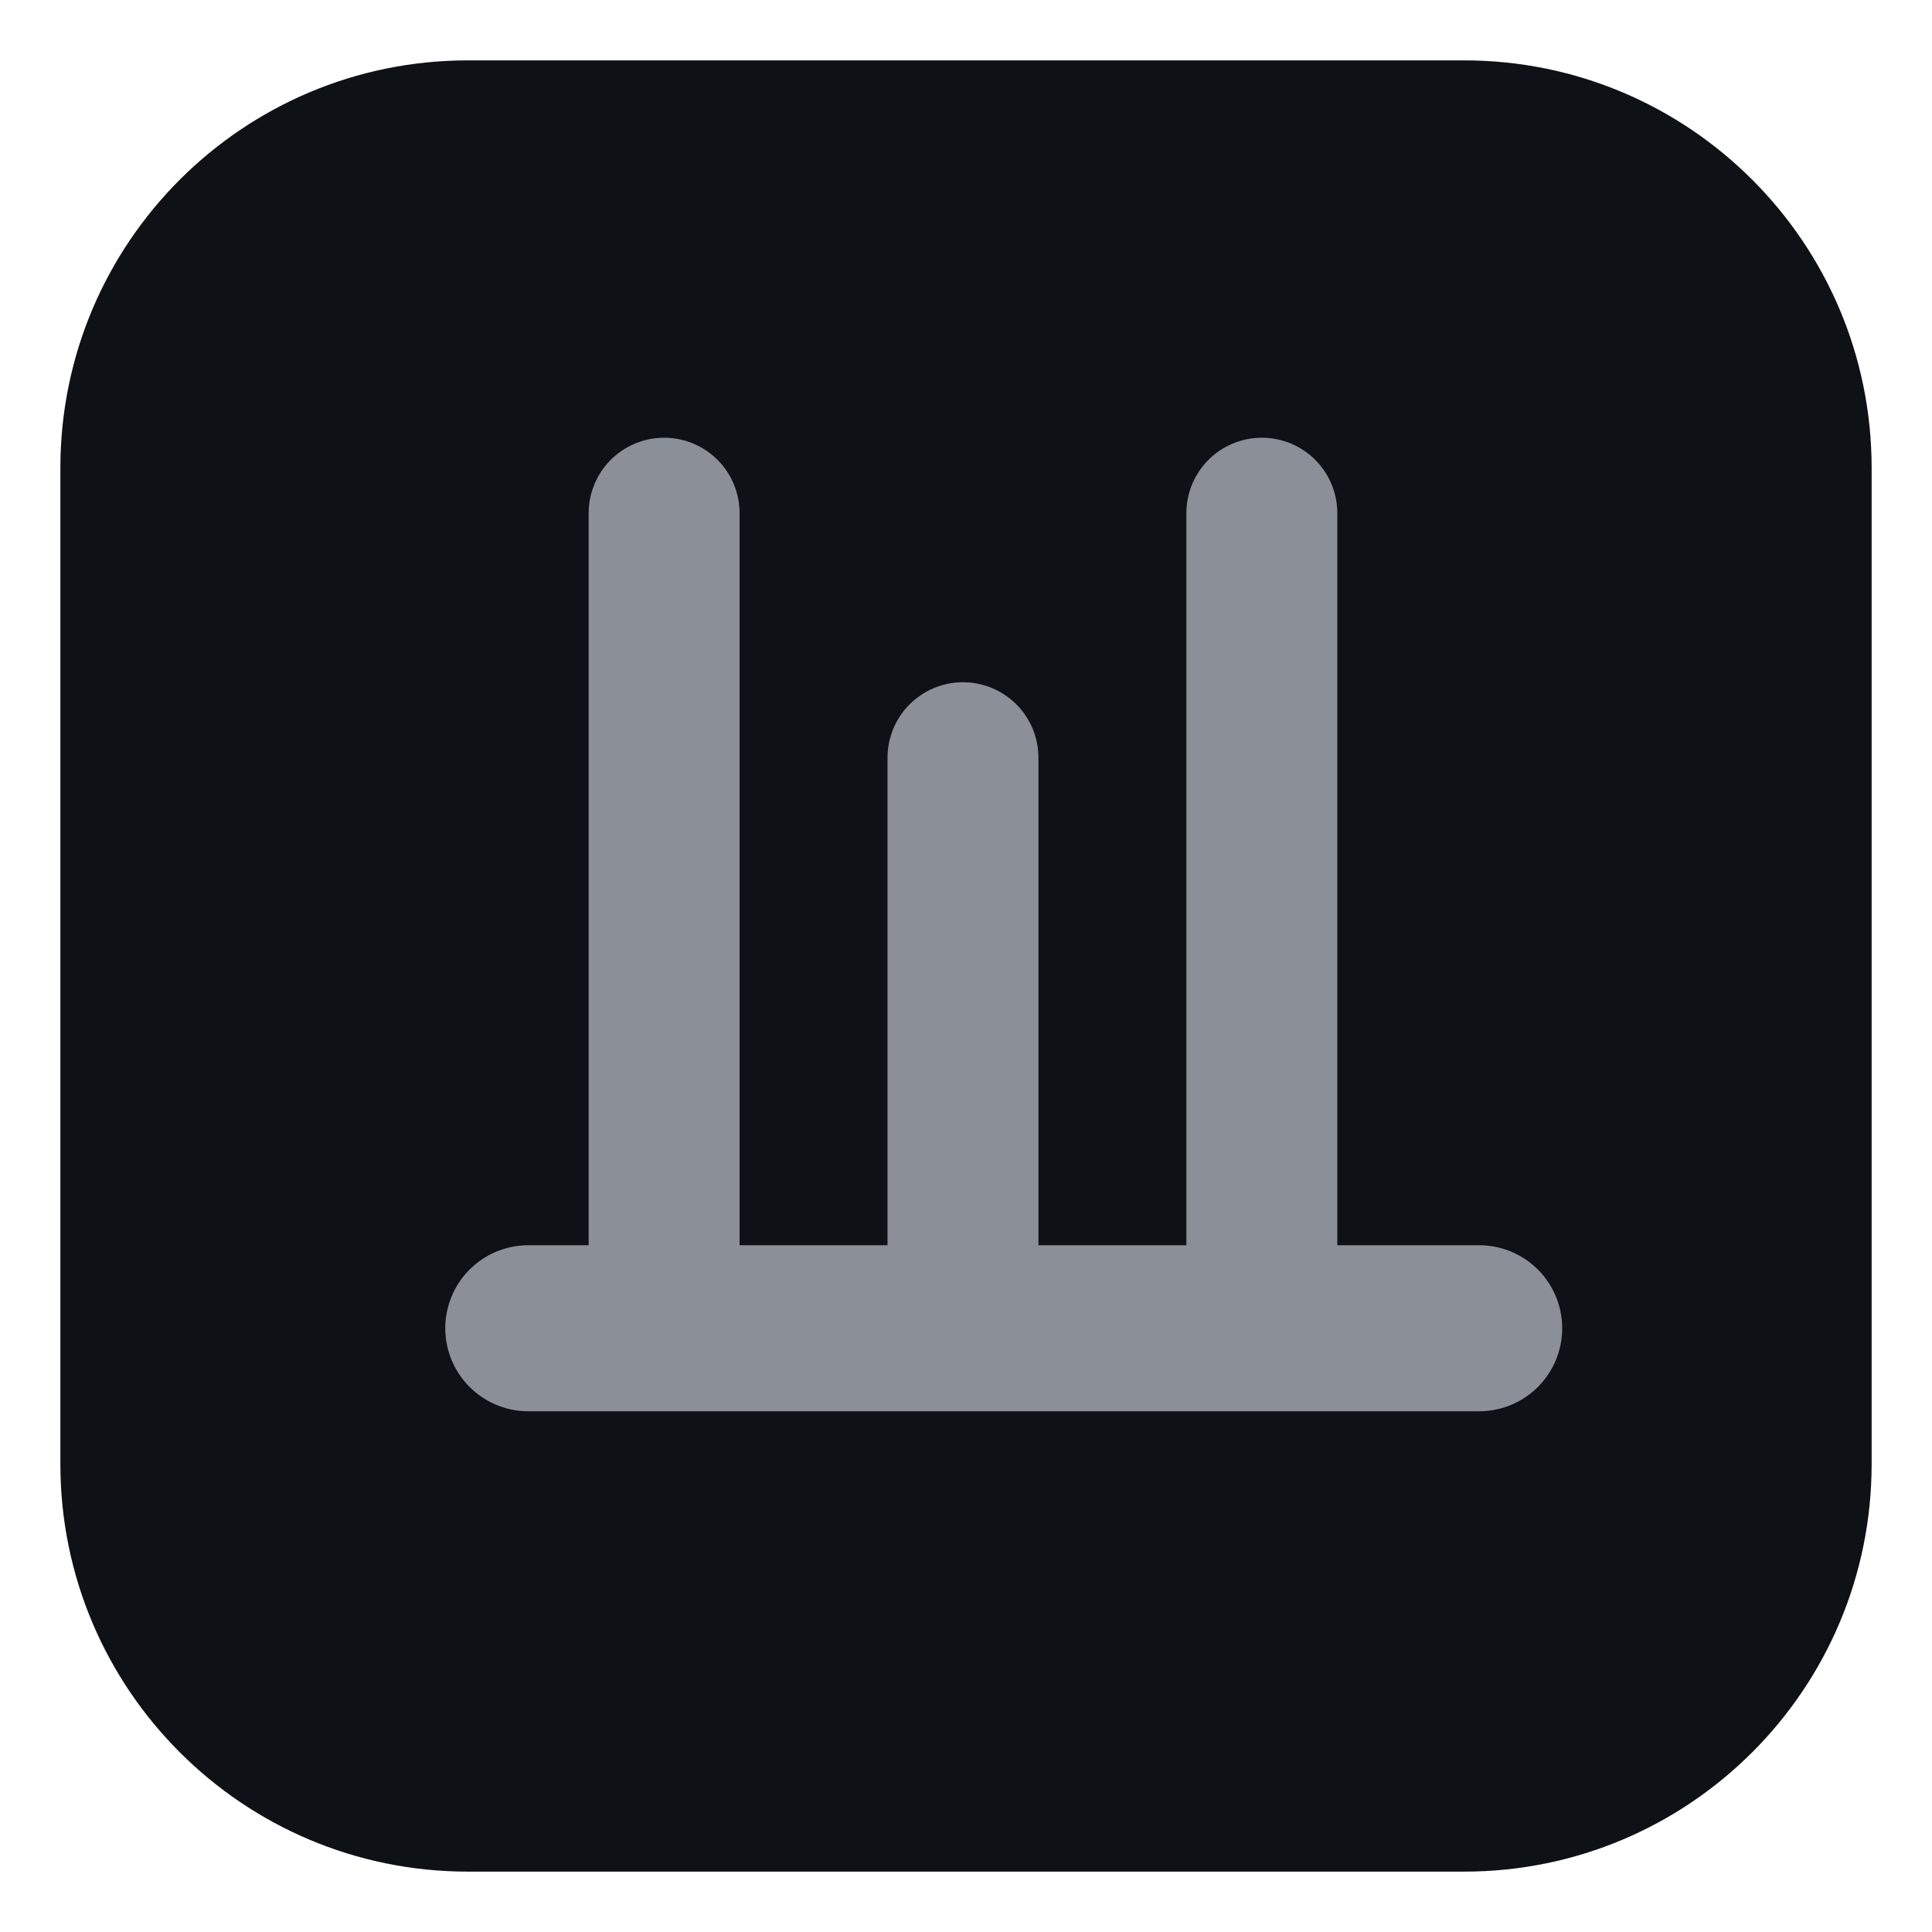
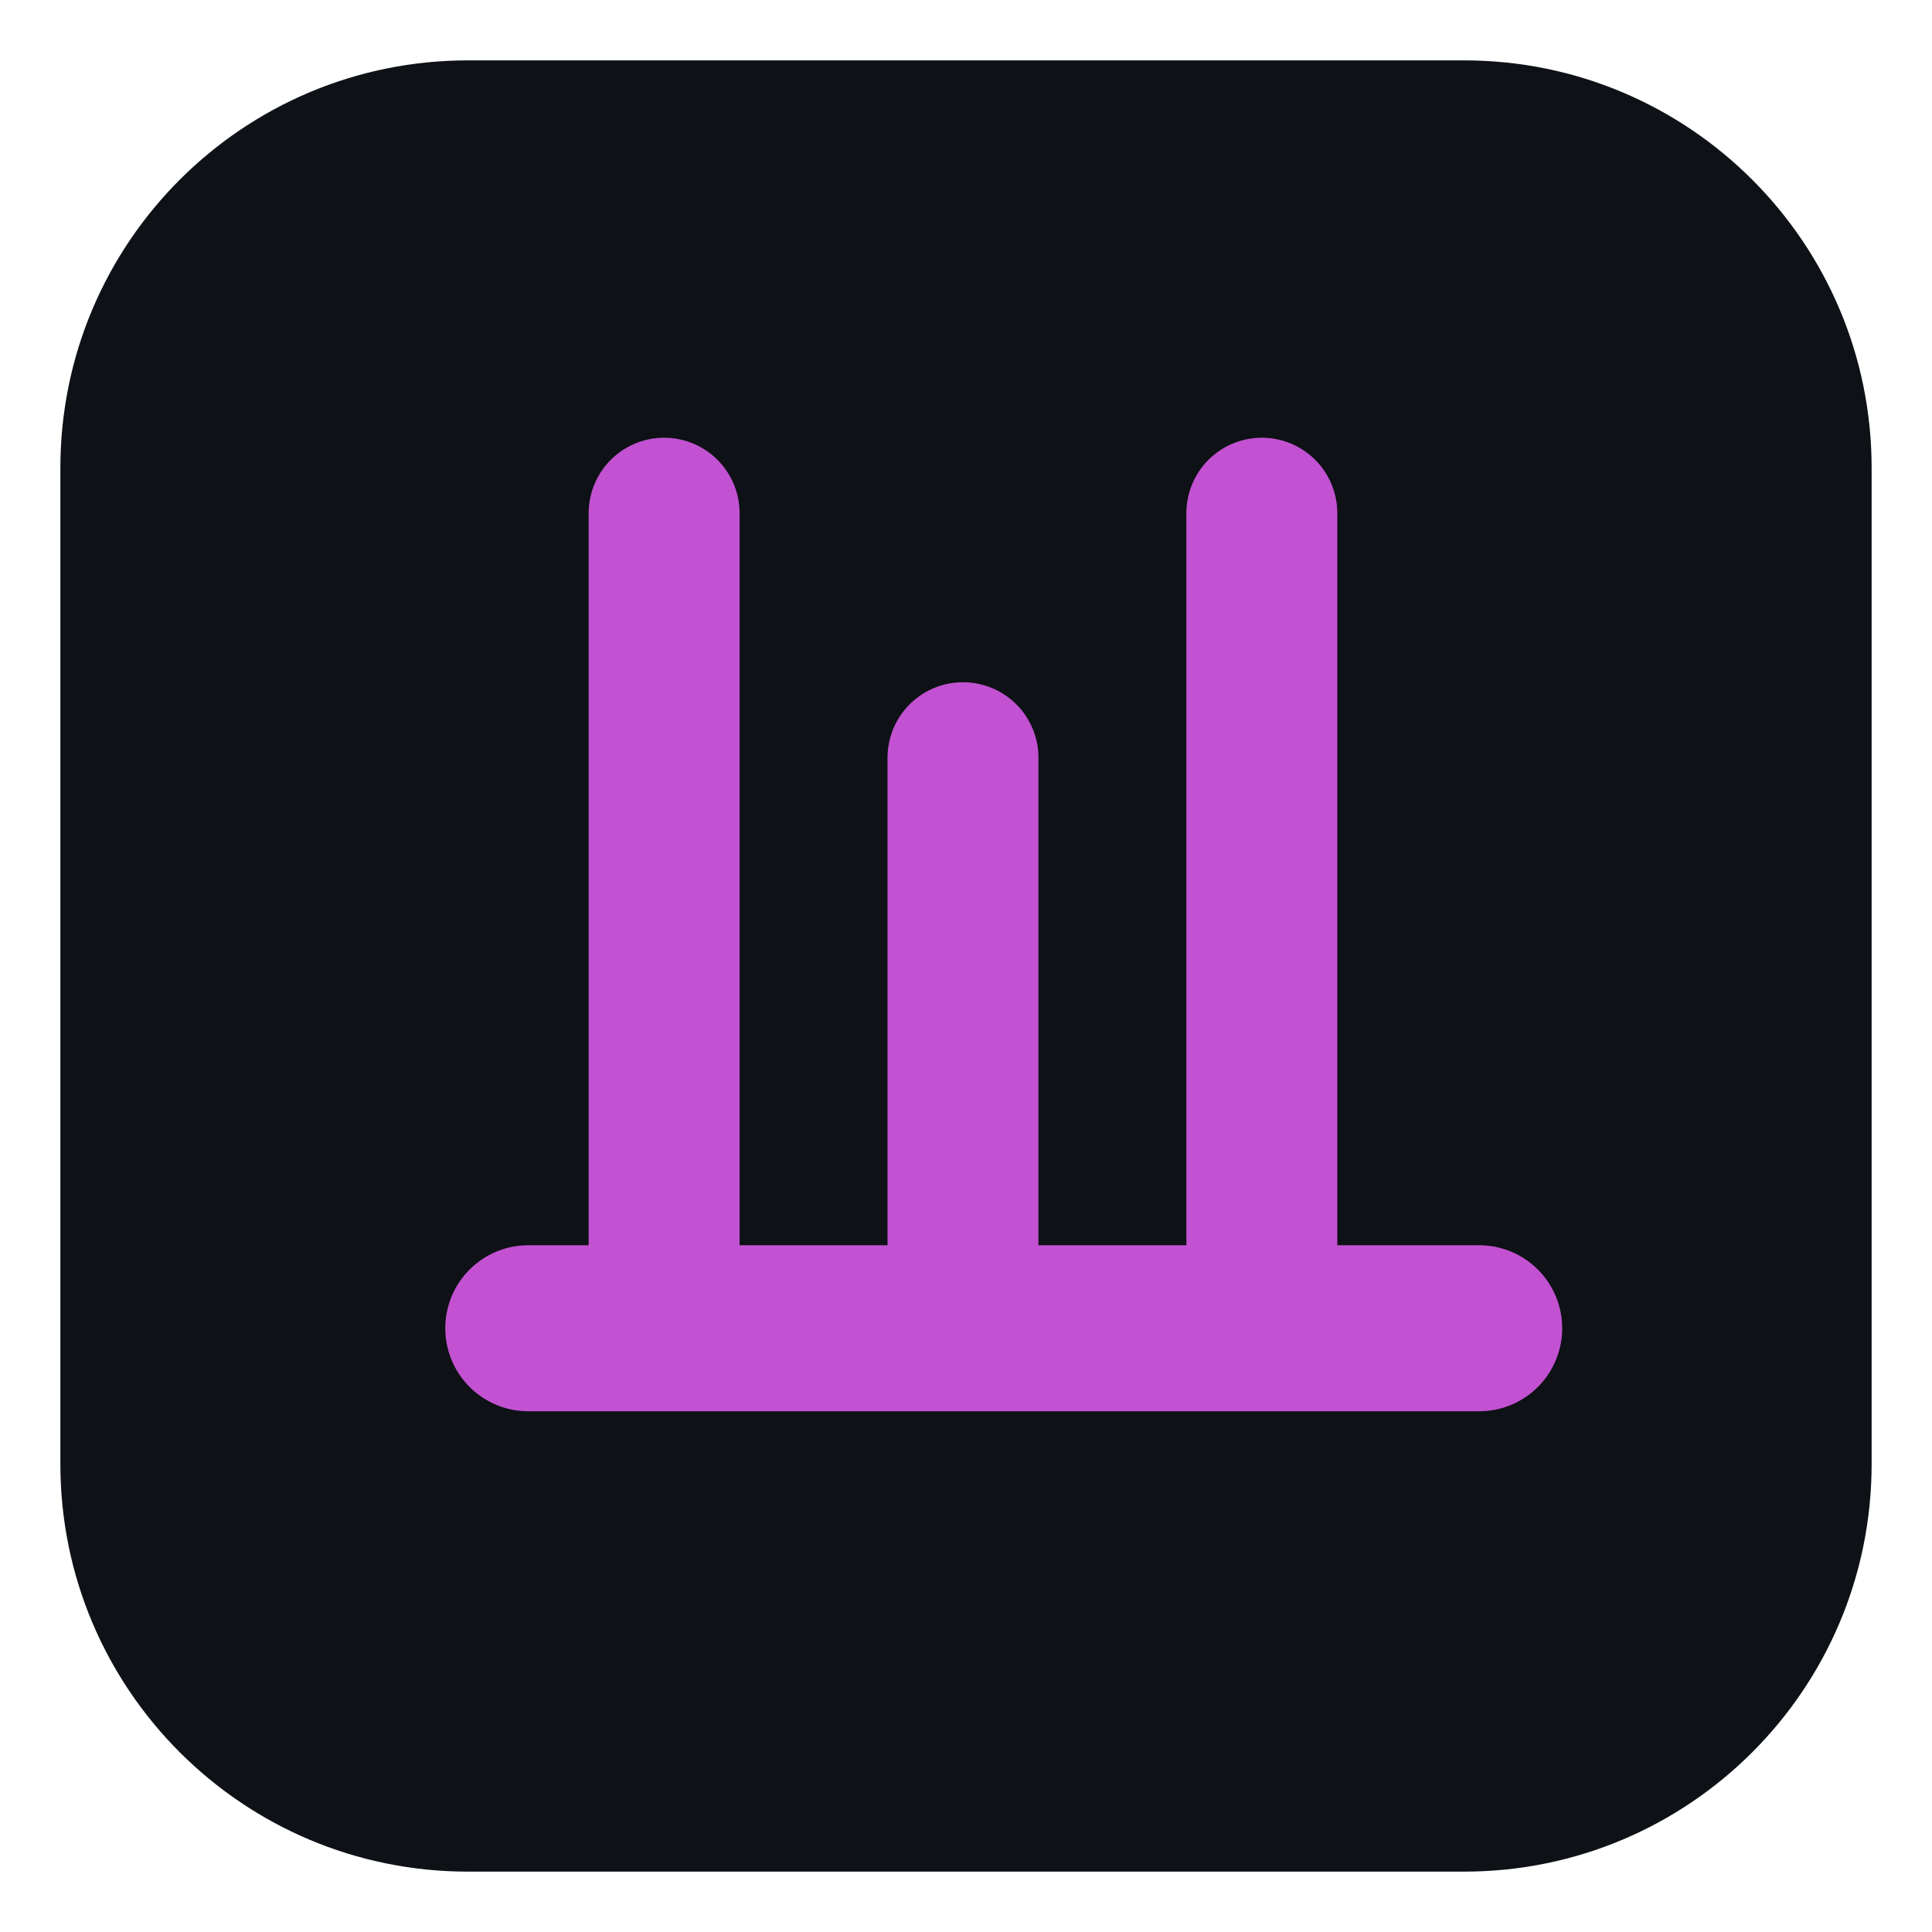
<svg xmlns="http://www.w3.org/2000/svg" viewBox="0 0 256 256" width="256" height="256">
  <rect x="8" y="8" width="240" height="240" rx="54" fill="#0e1116" />
-   <path transform="translate(88,176) scale(1.8)" d="M0,-60 V0 M22,-42 V0 M44,-60 V0" fill="none" stroke="#8a8f98" stroke-width="11.111" stroke-linecap="round" stroke-linejoin="round" />
-   <path d="M70,176 H196" stroke="#8a8f98" stroke-width="22" stroke-linecap="round" />
+   <path transform="translate(88,176) scale(1.8)" d="M0,-60 V0 M22,-42 V0 M44,-60 V0" fill="none" stroke="#c252d1" stroke-width="11.111" stroke-linecap="round" stroke-linejoin="round" />
+   <path d="M70,176 H196" stroke="#c252d1" stroke-width="22" stroke-linecap="round" />
</svg>
